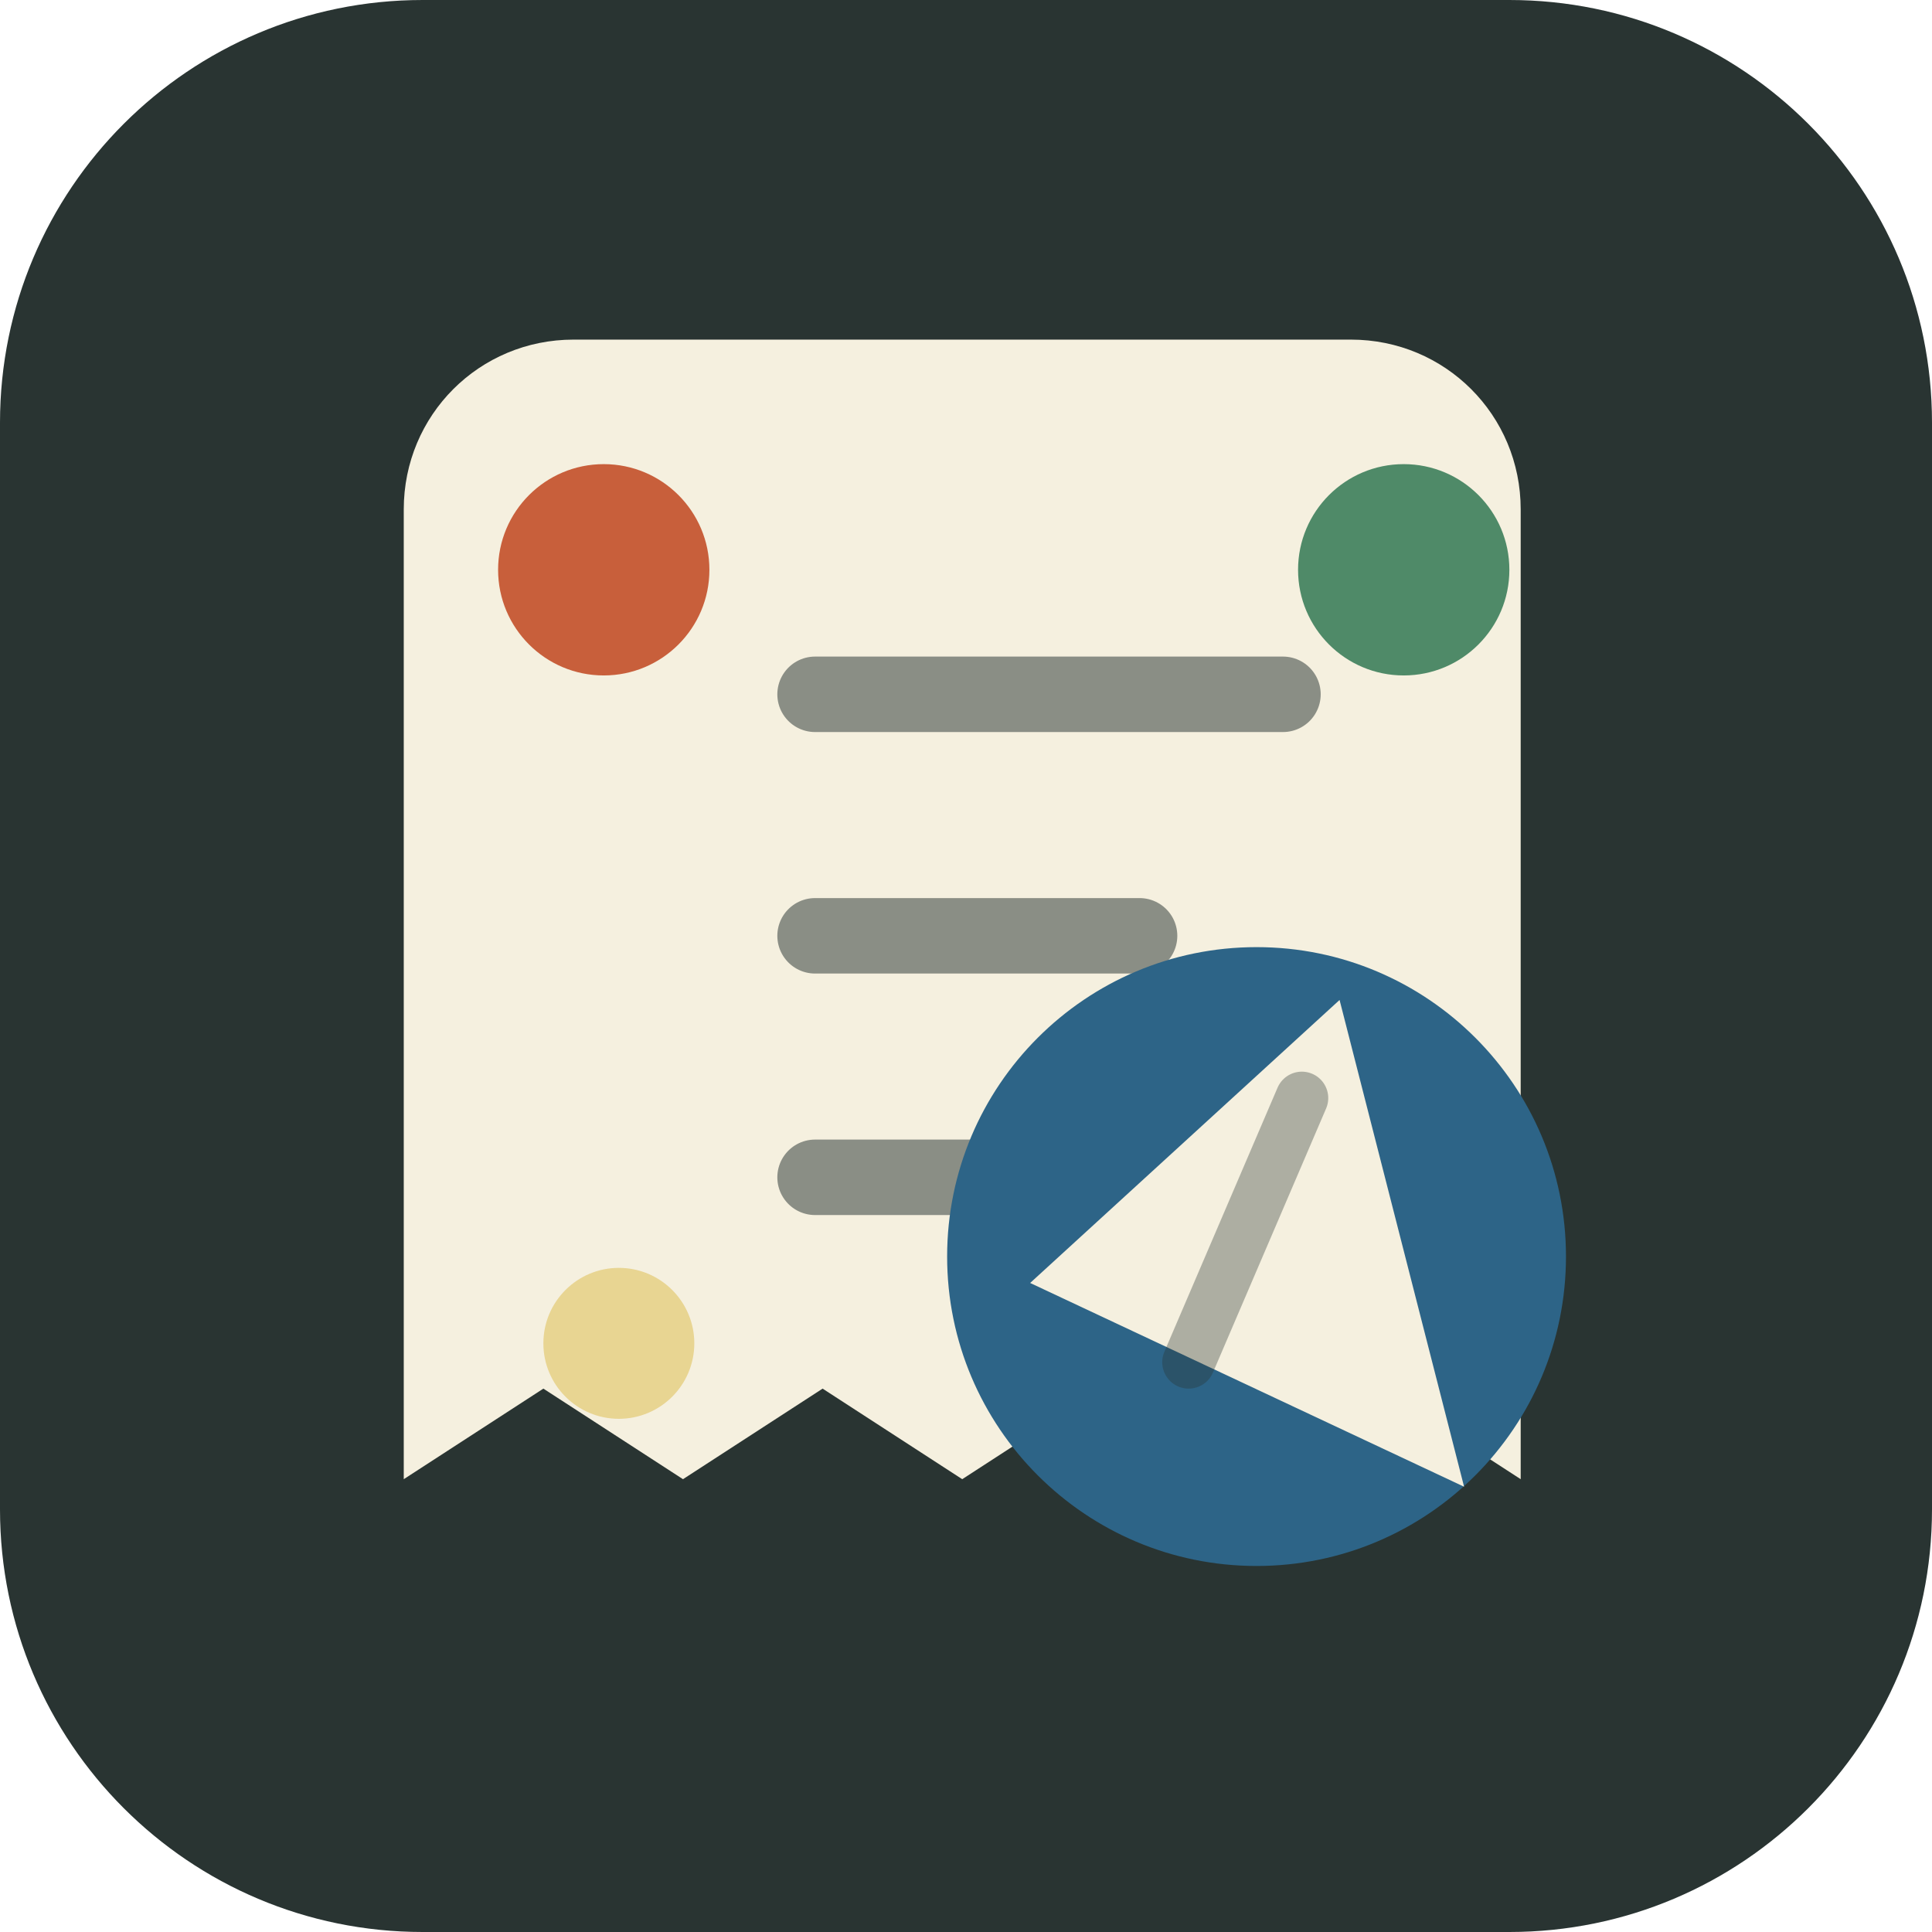
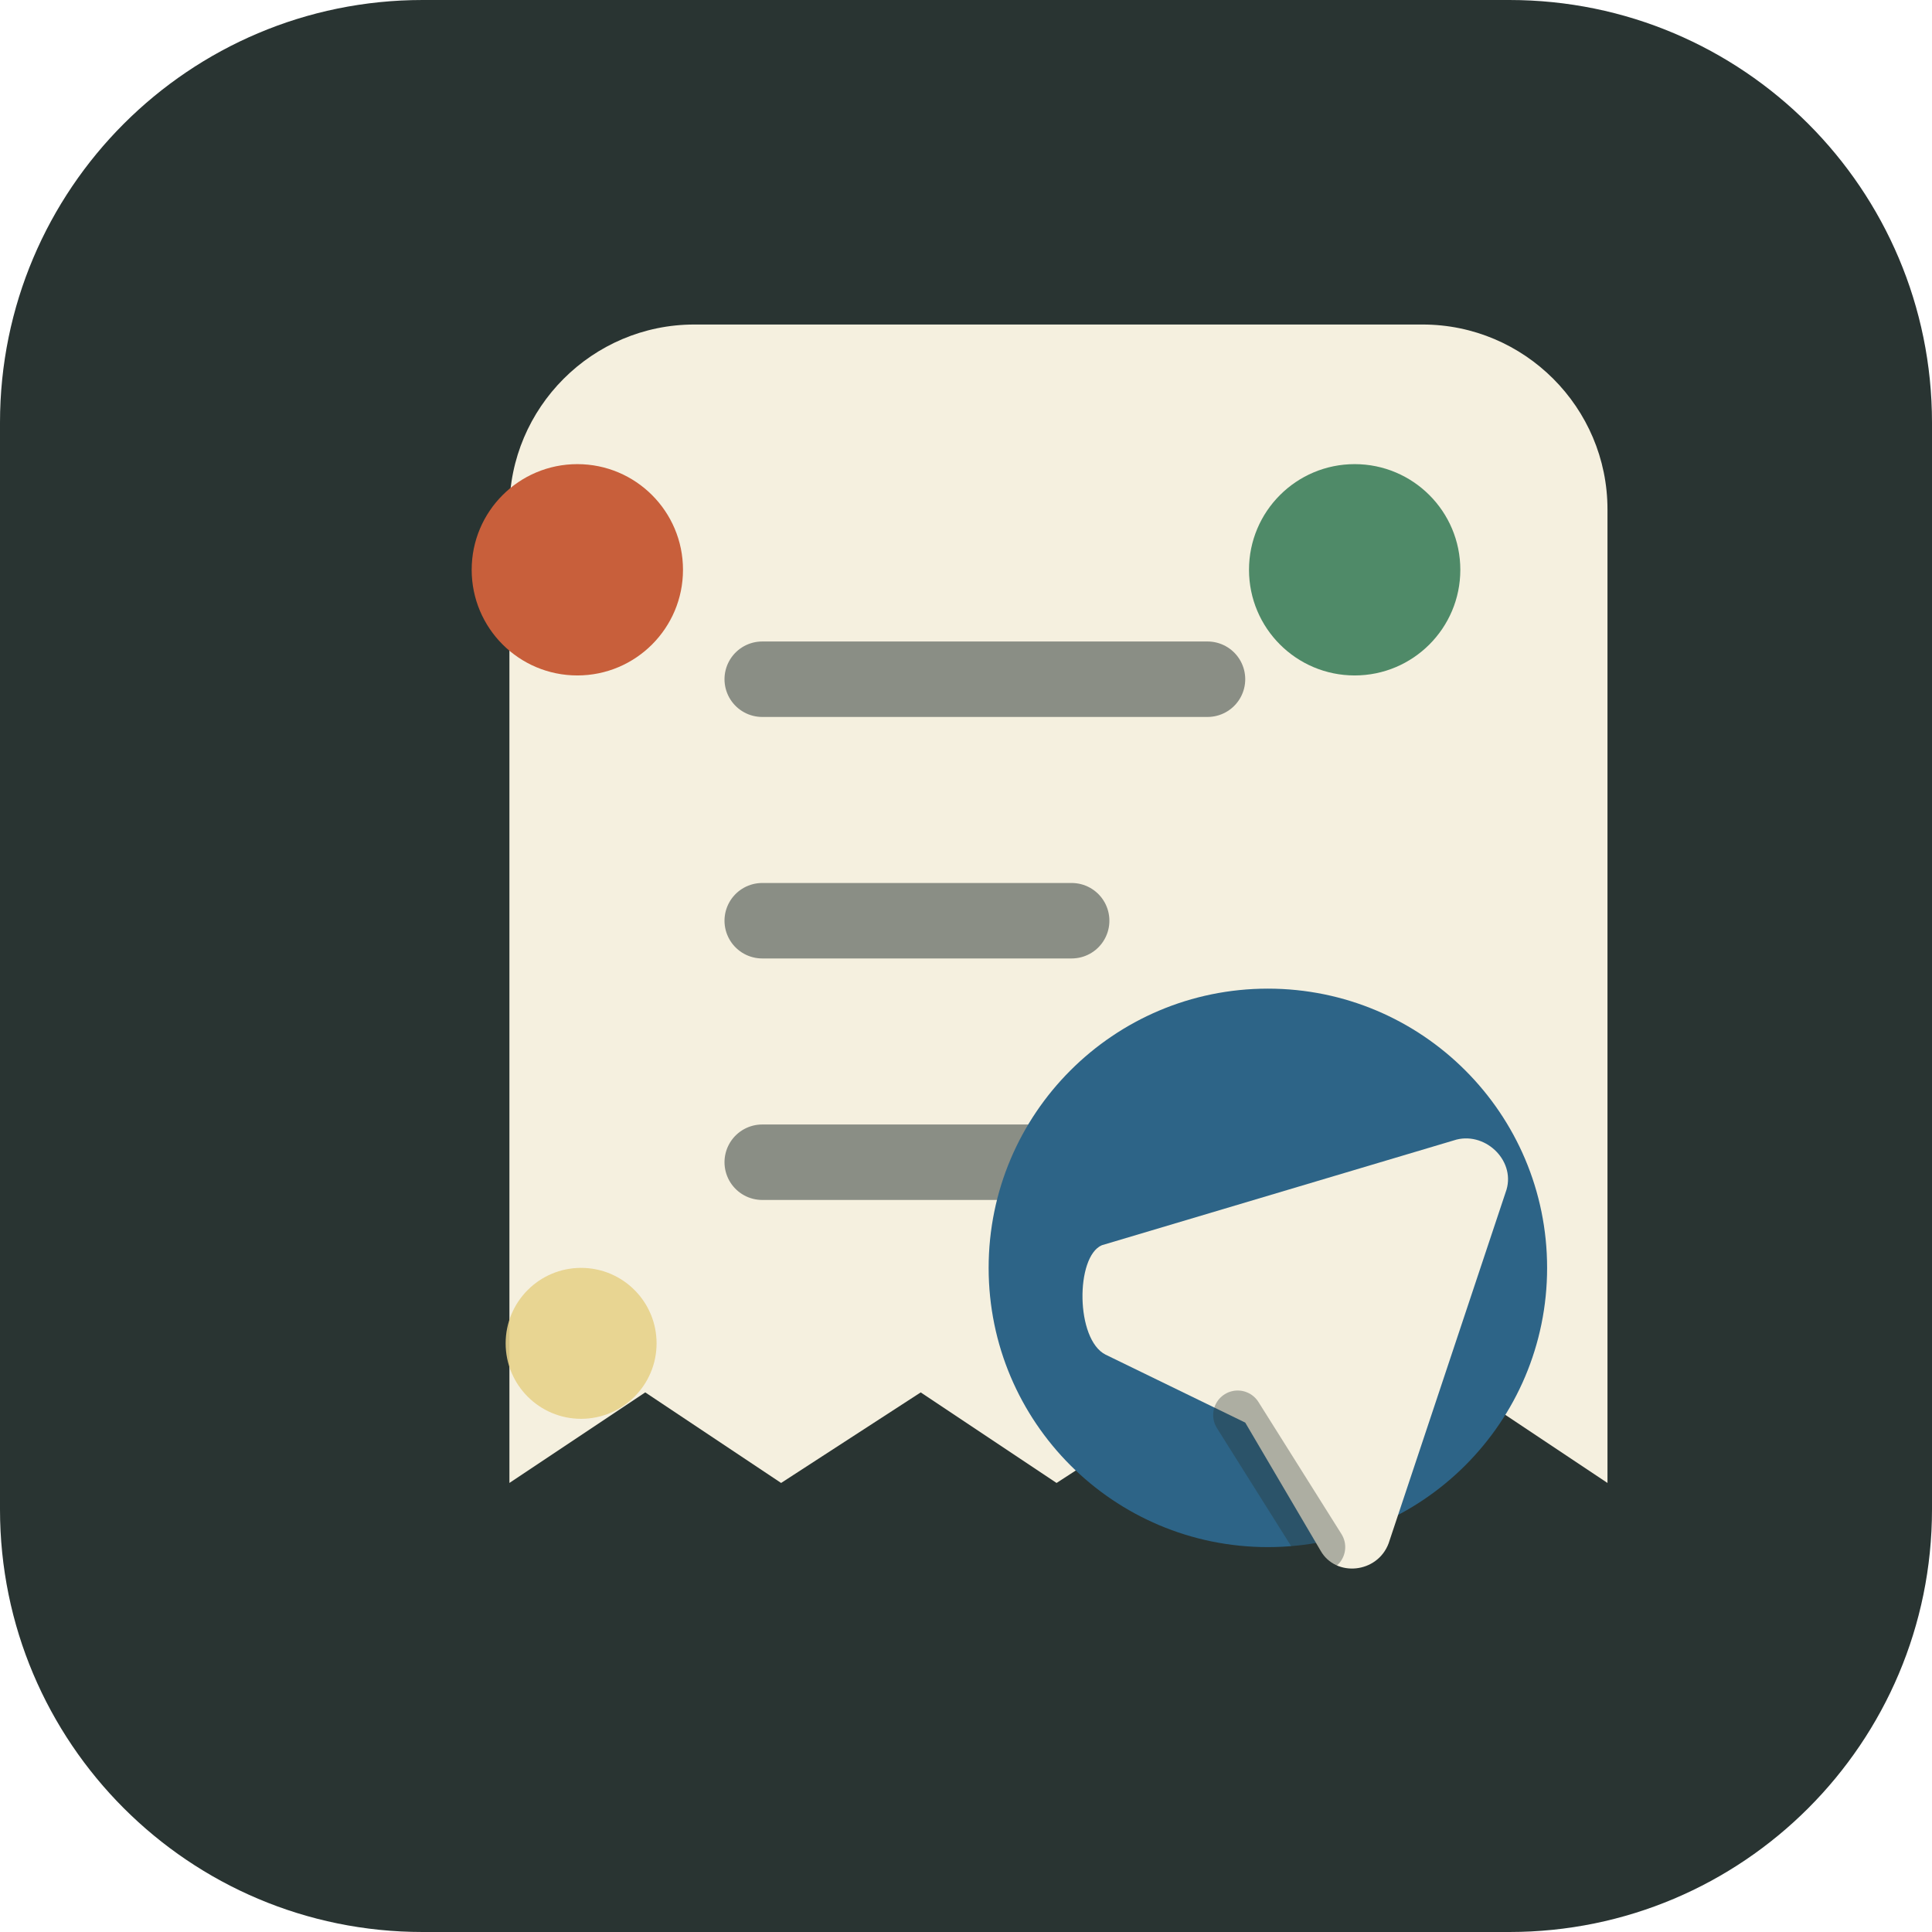
<svg xmlns="http://www.w3.org/2000/svg" viewBox="0 0 512 512" role="img" aria-label="FareFlow app icon">
  <rect width="512" height="512" rx="112" fill="#293432" />
-   <path d="M154 90h204c25 0 45 20 45 45v257l-37-24-37 24-37-24-37 24-37-24-37 24-37-24-37 24V135c0-25 20-45 45-45z" fill="#f5f0df" />
-   <path d="M216 184h124M216 248h86M216 312h100" fill="none" stroke="#293432" stroke-width="20" stroke-linecap="round" opacity=".52" />
-   <circle cx="333" cy="333" r="82" fill="#2d6487" />
-   <path d="M355 265l33 129-115-54z" fill="#f5f0df" />
-   <path d="M345 291l-30 70" fill="none" stroke="#293432" stroke-width="14" stroke-linecap="round" opacity=".35" />
-   <circle cx="160" cy="151" r="28" fill="#c85f3b" />
-   <circle cx="372" cy="151" r="28" fill="#4f8a68" />
-   <circle cx="164" cy="356" r="20" fill="#e7d18a" opacity=".9" />
+   <path d="M135 86h242c27 0 49 22 49 49v258l-36-24-37 24-36-24-37 24-36-24-37 24-36-24-36 24V135c0-27 22-49 49-49z" fill="#f5f0df" />
+   <path d="M202 180h118M202 244h82M202 308h94" fill="none" stroke="#293432" stroke-width="20" stroke-linecap="round" opacity=".52" />
+   <circle cx="336" cy="336" r="74" fill="#2d6487" />
+   <path d="M292 330l94-28c8-2 16 6 13 14l-31 93c-3 8-14 9-18 2l-20-34-37-18c-8-4-8-26-1-29z" fill="#f5f0df" />
+   <path d="M328 375l22 35" fill="none" stroke="#293432" stroke-width="13" stroke-linecap="round" opacity=".35" />
+   <circle cx="153" cy="151" r="28" fill="#c85f3b" />
+   <circle cx="359" cy="151" r="28" fill="#4f8a68" />
+   <circle cx="154" cy="356" r="20" fill="#e7d18a" opacity=".9" />
</svg>
